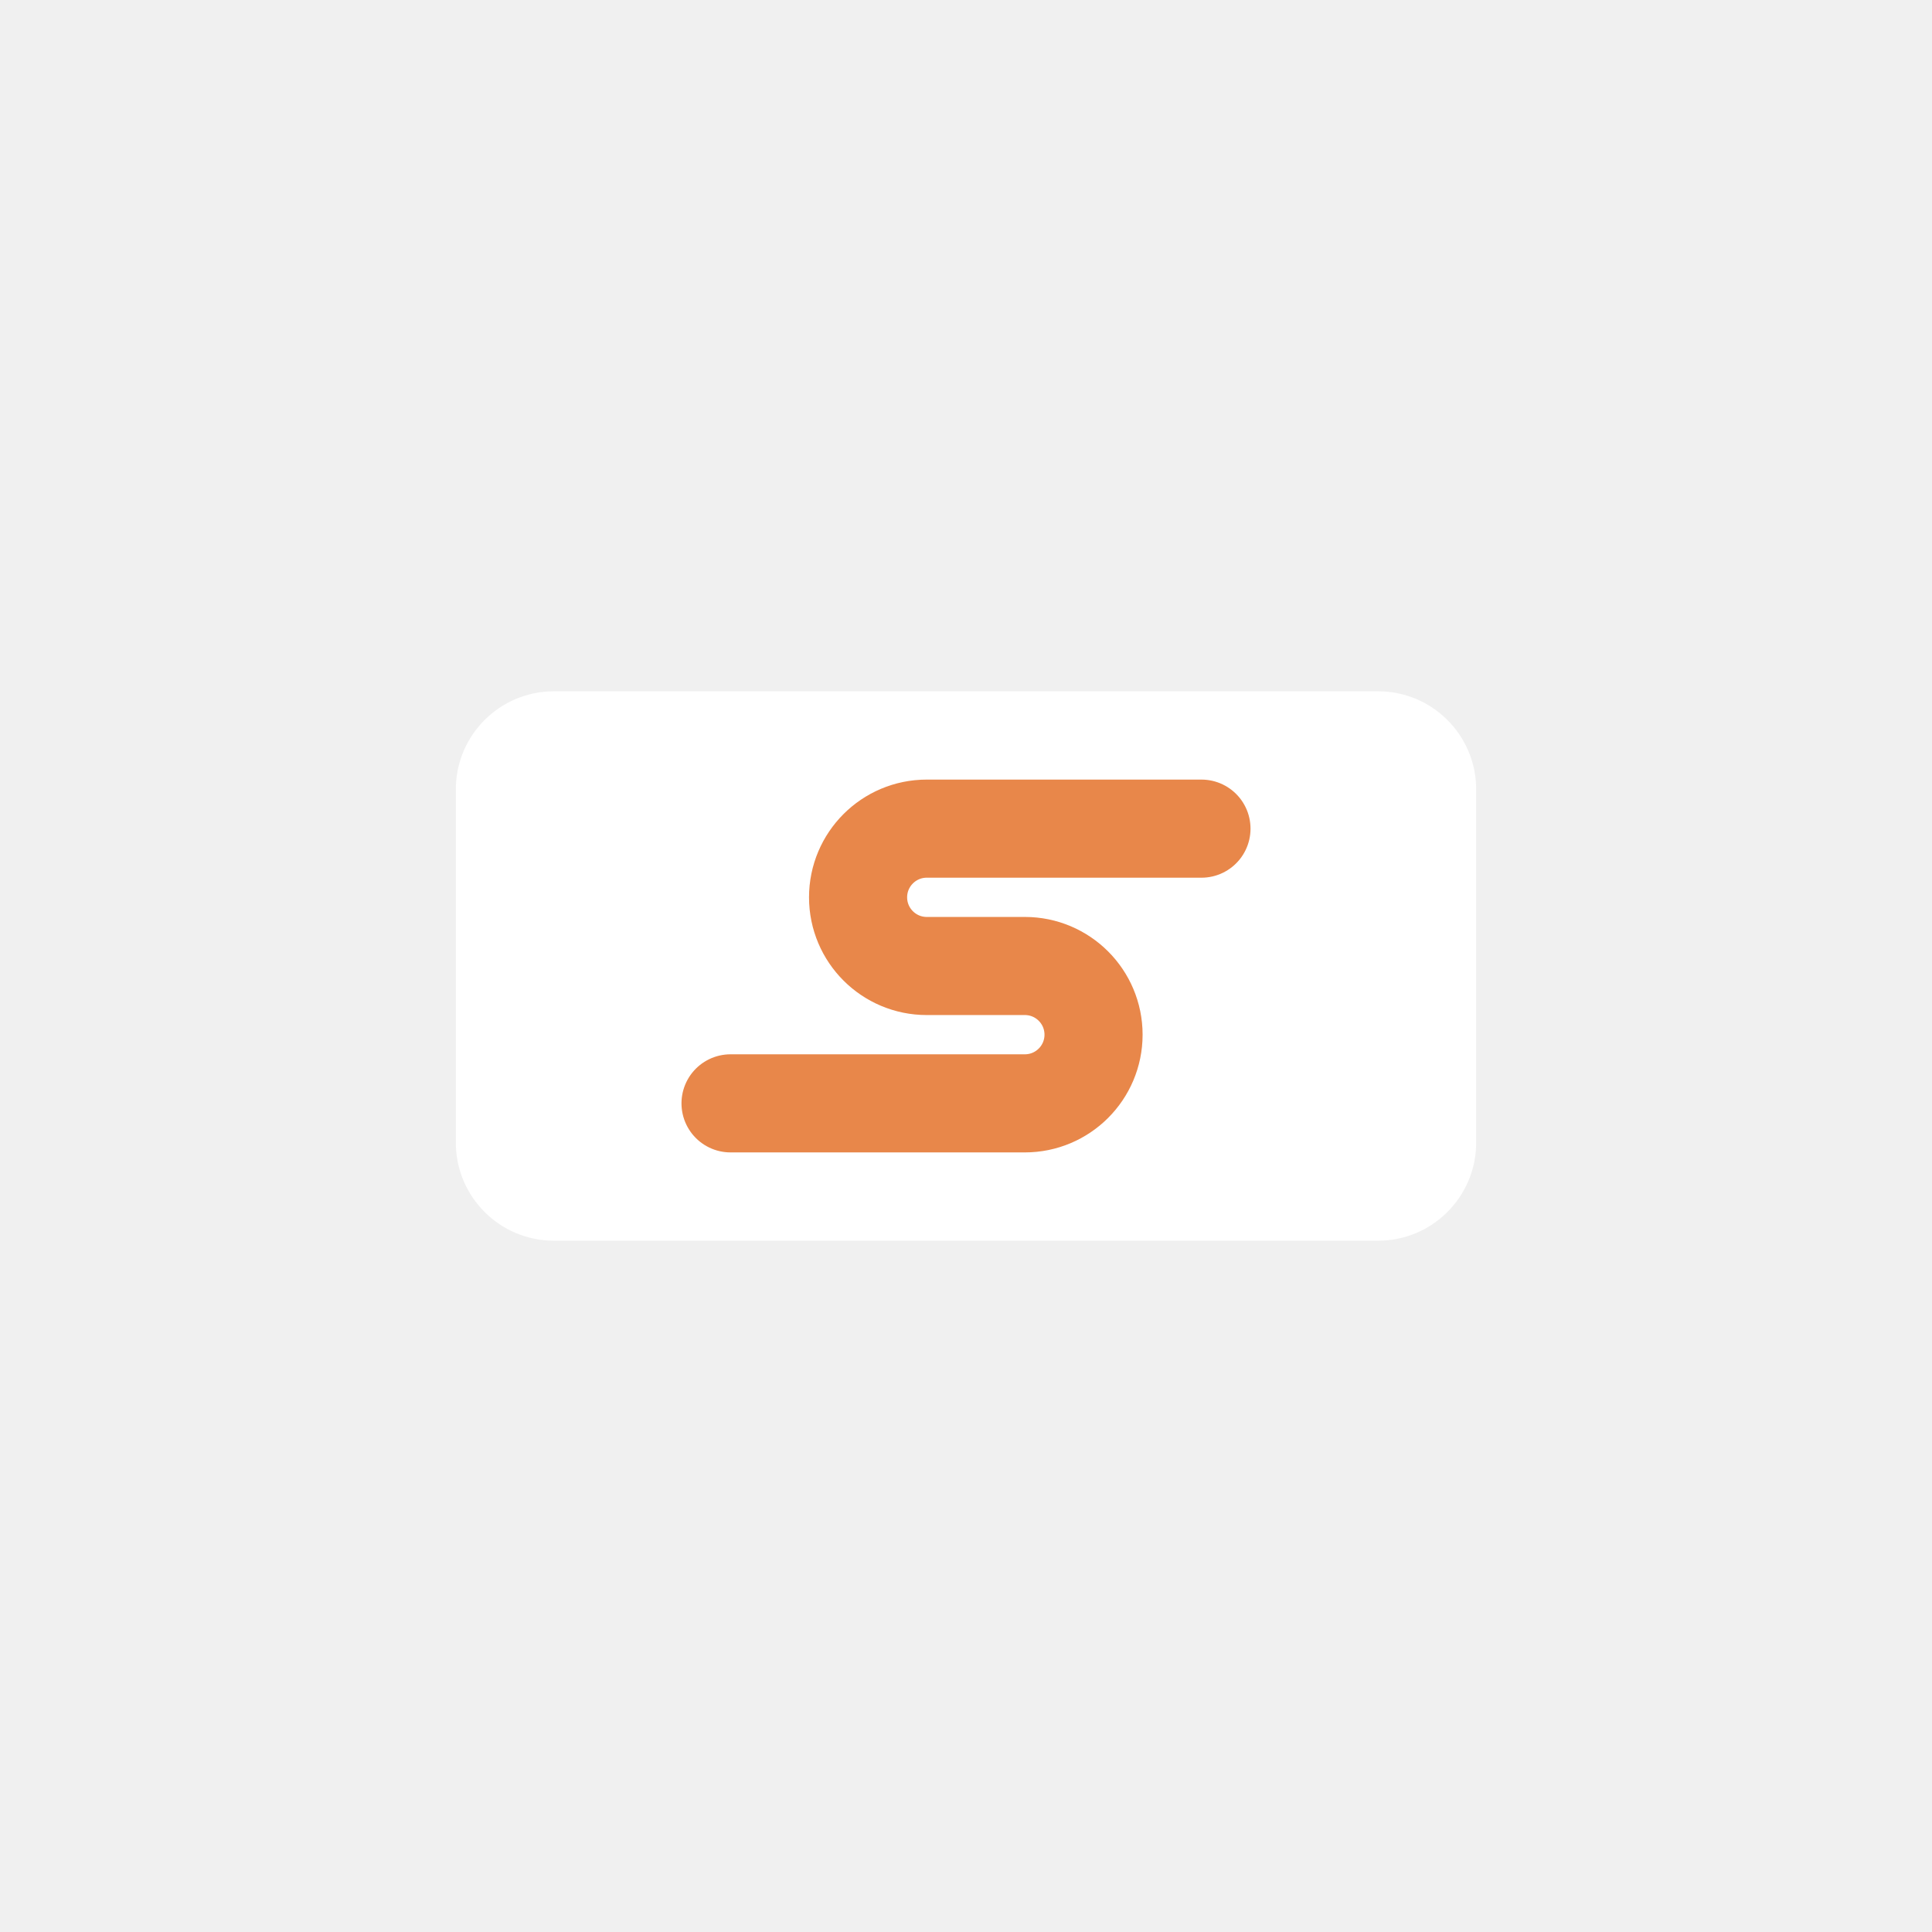
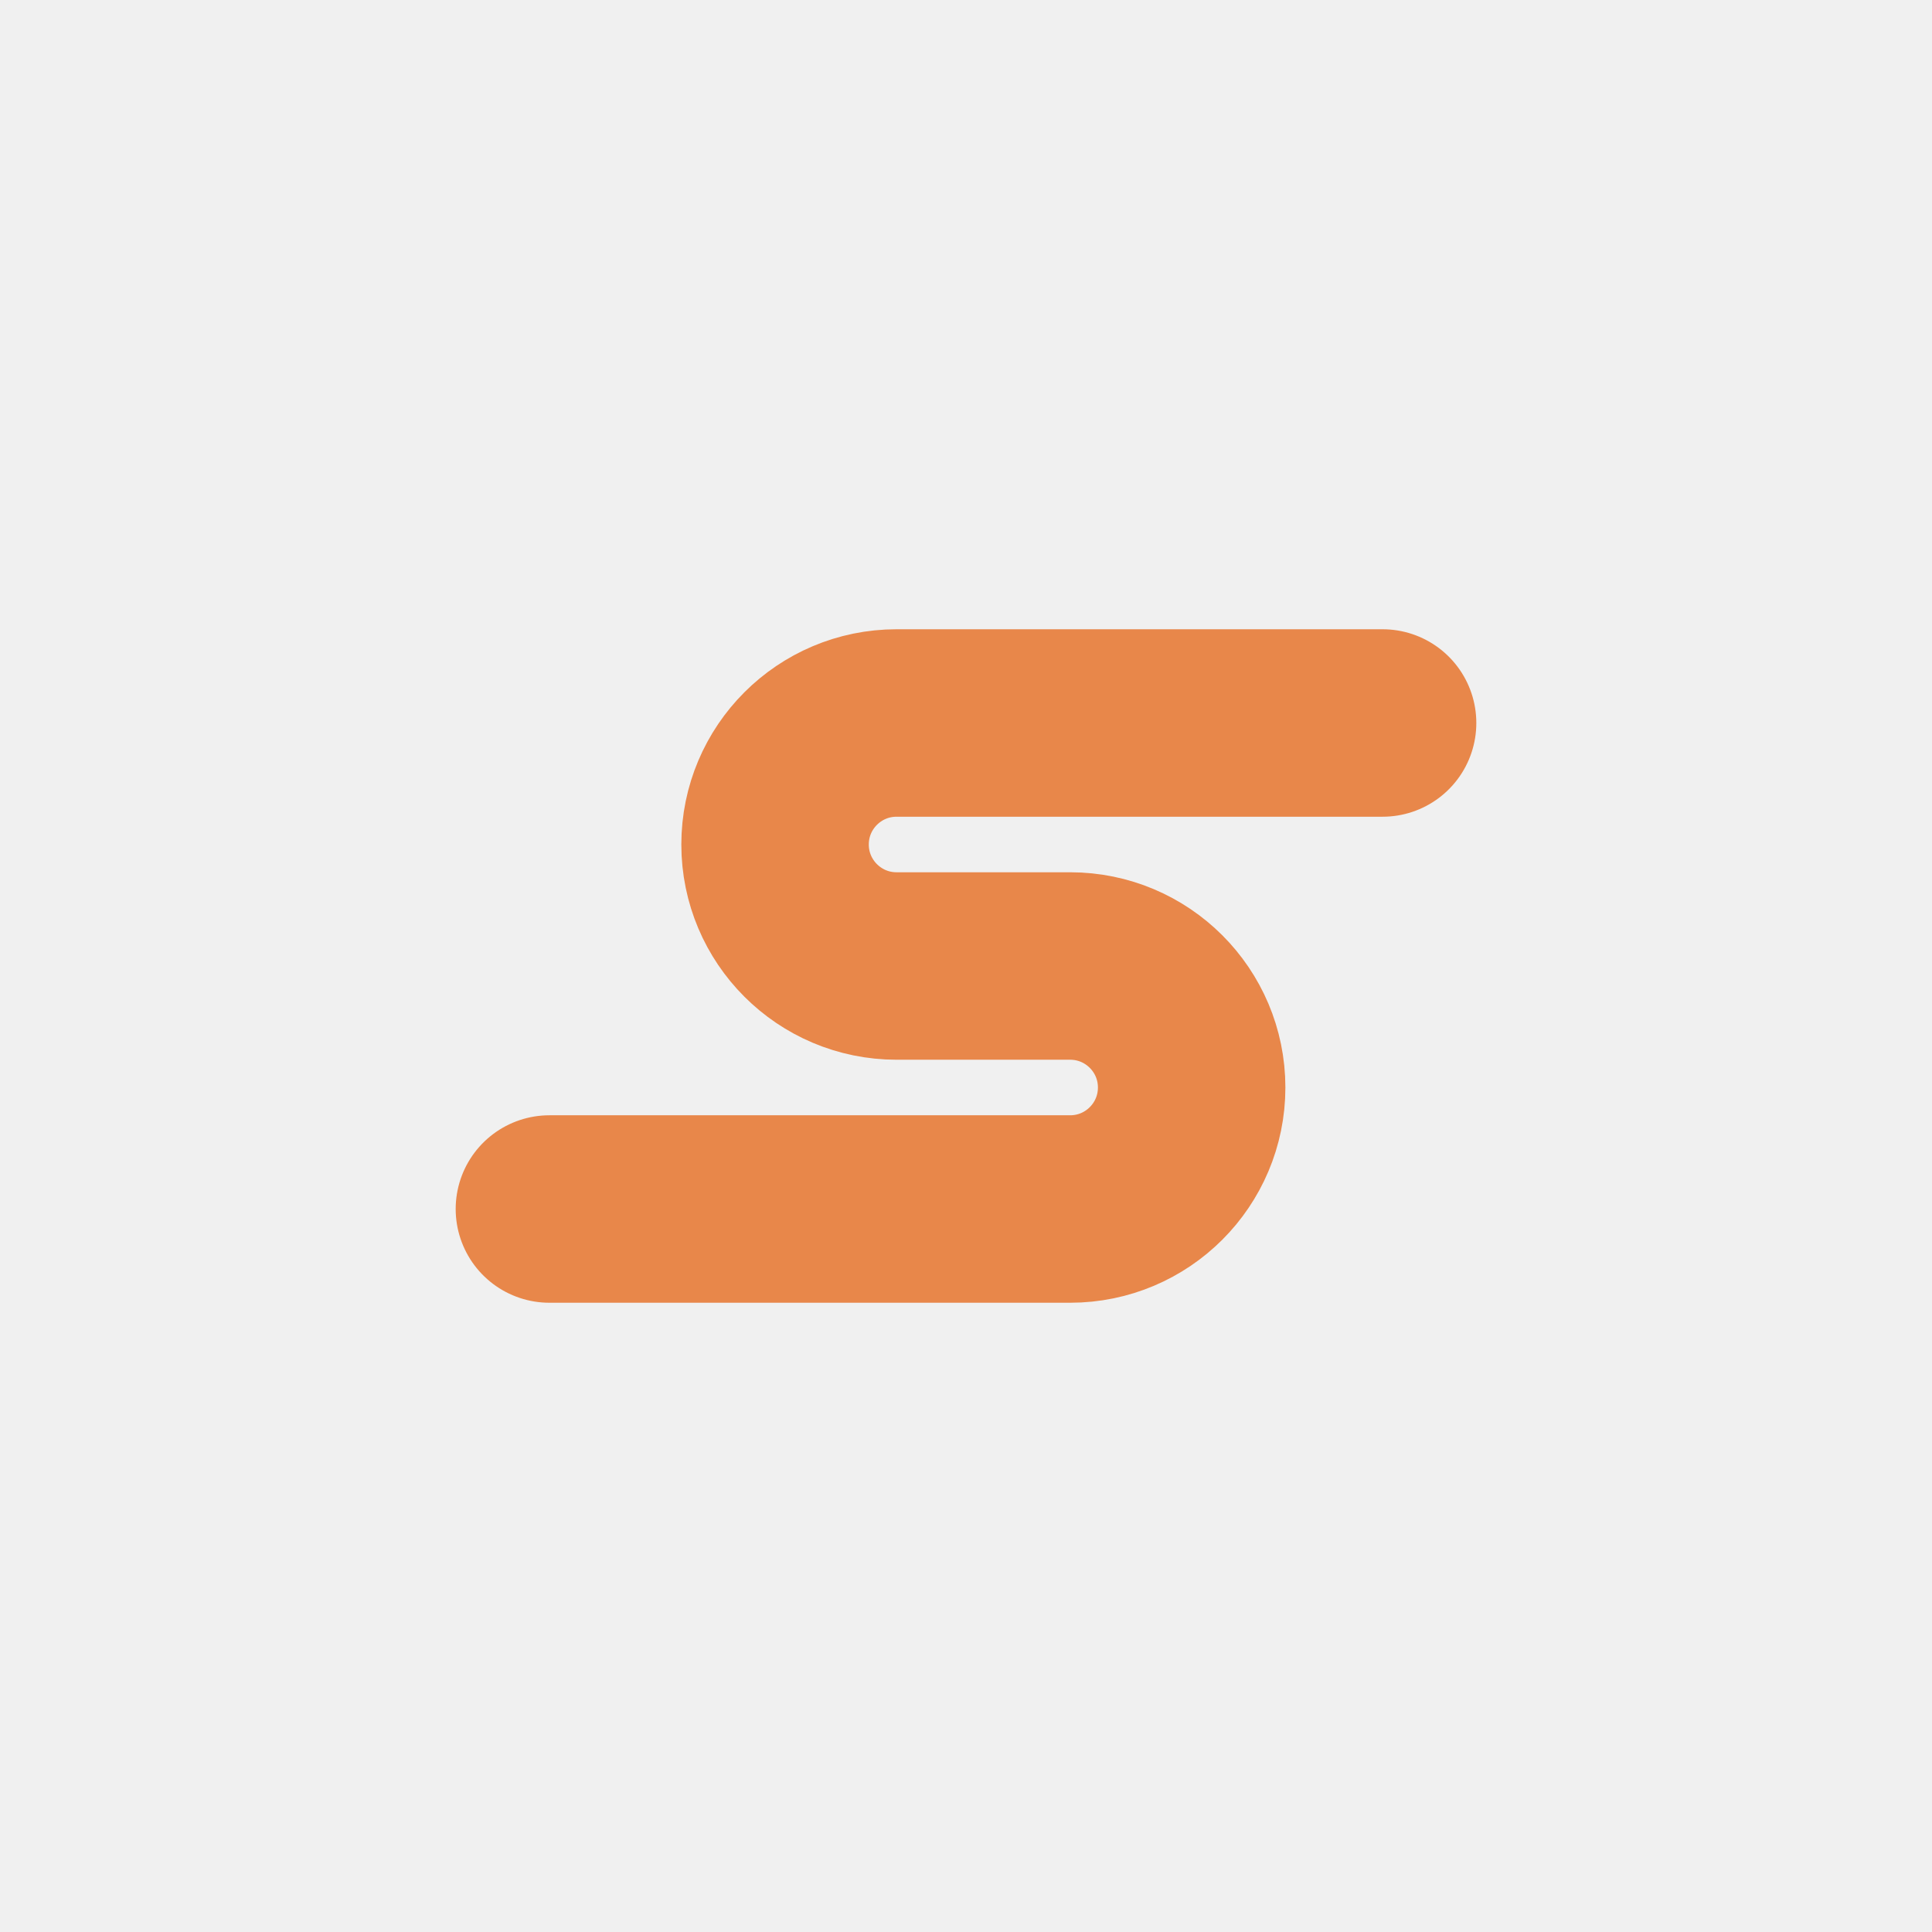
<svg xmlns="http://www.w3.org/2000/svg" viewBox="0 0 512 512" width="512" height="512" role="img" aria-label="ShiProxy">
-   <g transform="translate(256 256) scale(5.2) translate(-32 -32)">
-     <rect x="6" y="18" width="52" height="28" rx="5" fill="#ffffff" />
-     <path d="M44 25H30a3.5 3.5 0 0 0 0 7h5a3.5 3.5 0 0 1 0 7H20" fill="none" stroke="#e8874a" stroke-width="5" stroke-linecap="round" />
+   <g transform="translate(256 256) scale(9.2) translate(-32 -32)">
+     <path d="M44 25H30a3.5 3.5 0 0 0 0 7h5a3.5 3.5 0 0 1 0 7H20" fill="none" stroke="#e8874a" stroke-width="5.4" stroke-linecap="round" />
  </g>
</svg>
